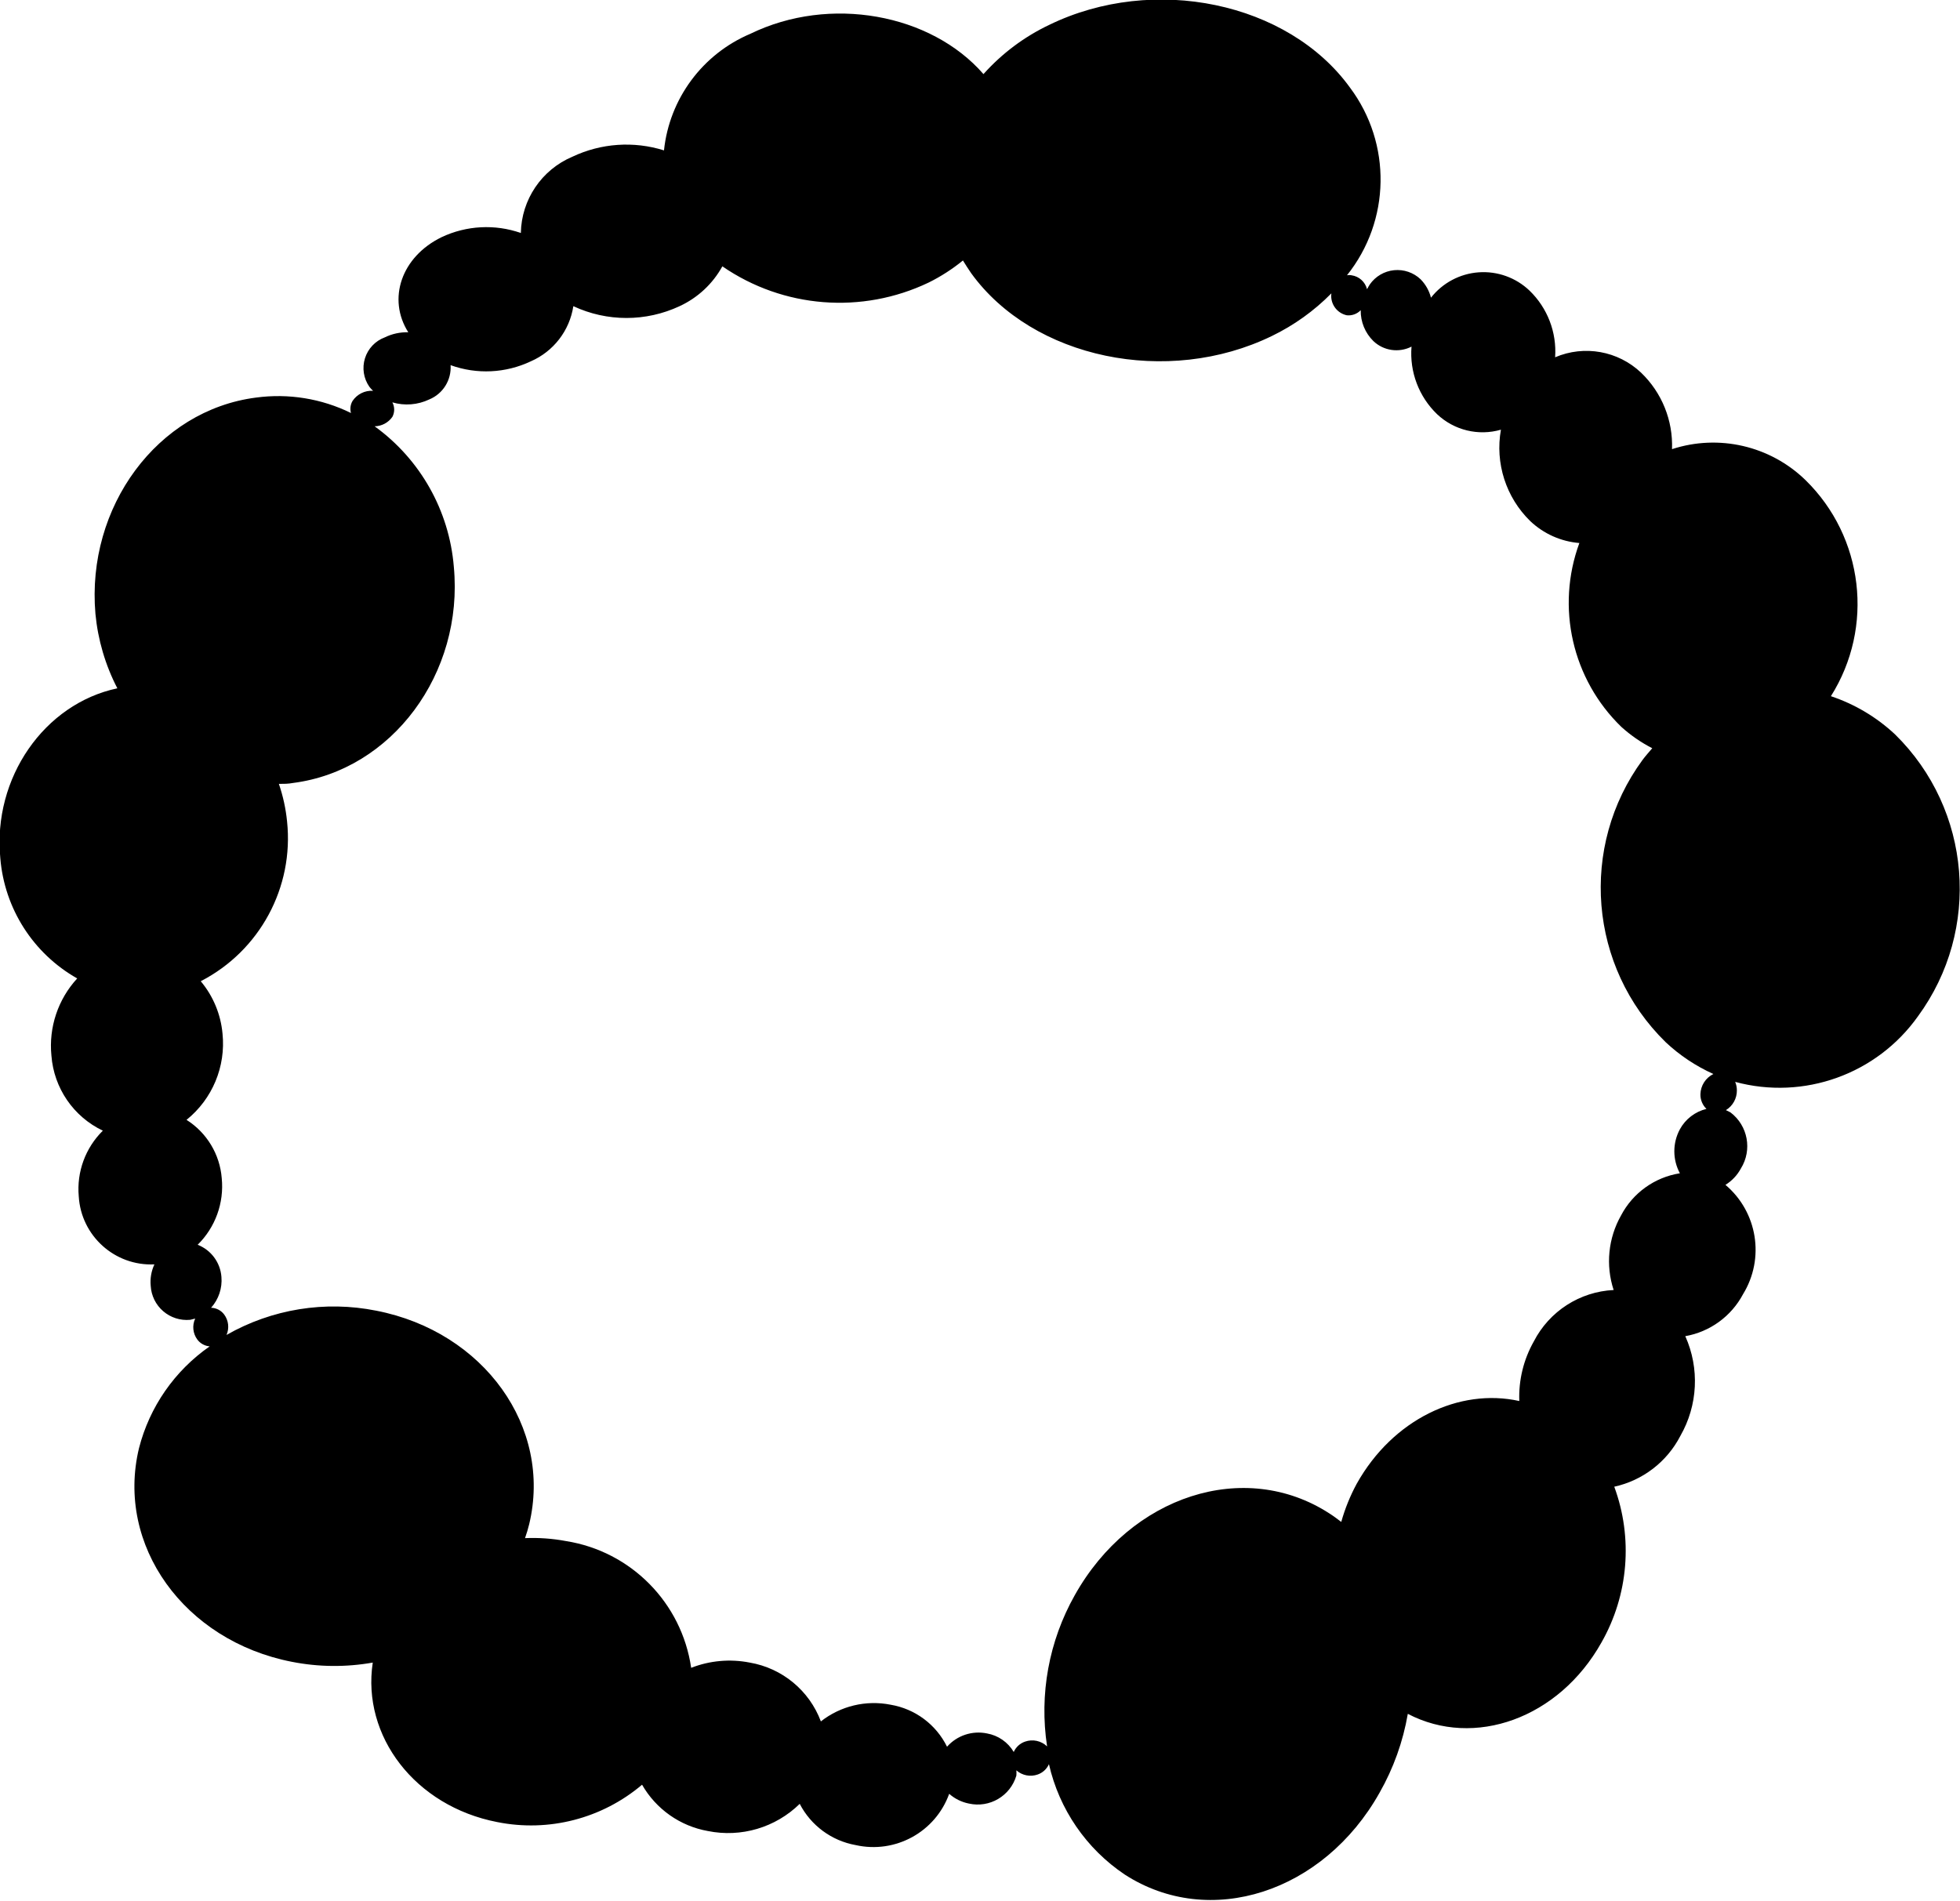
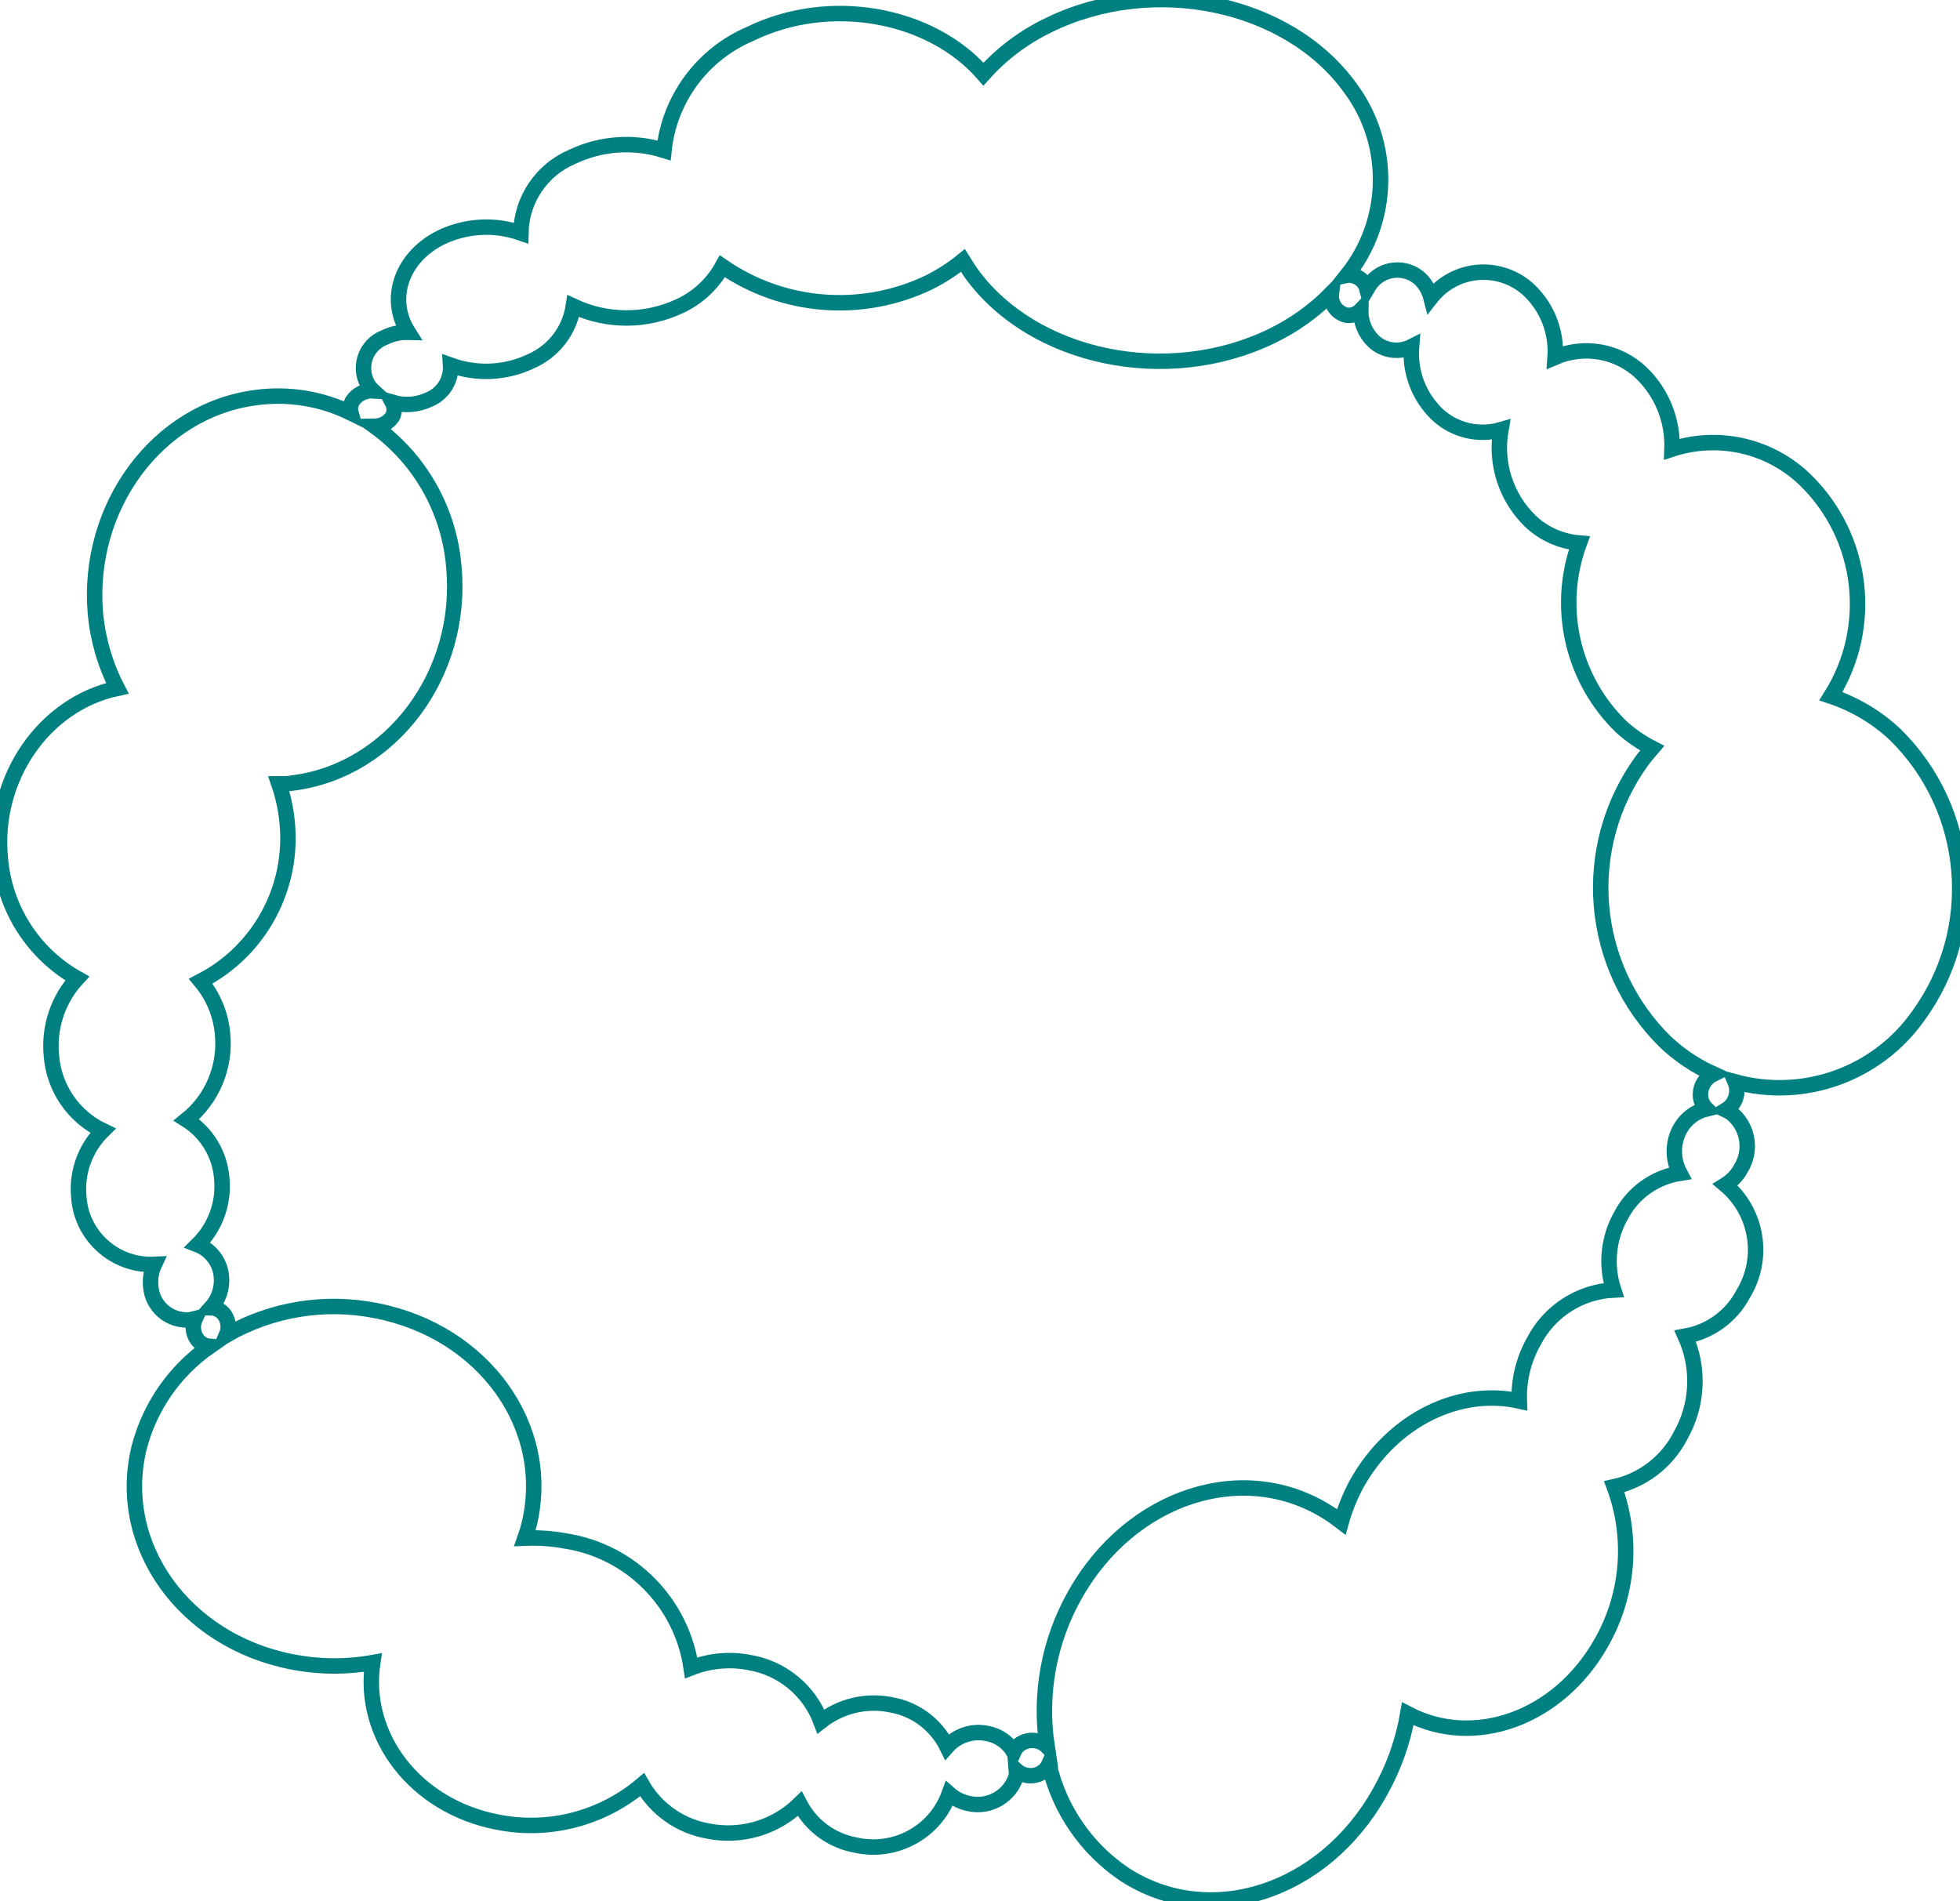
<svg xmlns="http://www.w3.org/2000/svg" viewBox="0 0 126.93 123.1">
+   <defs>
+     <style>
+ 			path {
+ 				animation: rotate 4s linear forwards infinite;
+       	  		stroke: teal;
+         		fill-opacity: 0;
+ 			}
+ 
+ 			@keyframes rotate {
+ 				0% {transform: rotatex(0deg);}
+ 				100% {transform: rotatex(360deg);}
+ 			}
+ 
+ 
+ 		</style>
+   </defs>
  <g id="Layer_2" data-name="Layer 2">
    <g id="Circles">
      <path d="M122.73,47.57a11.35,11.35,0,0,0-4.16-2.48,11.22,11.22,0,0,0-1.65-14,8.58,8.58,0,0,0-8.64-2,6.52,6.52,0,0,0-2-4.95,5.15,5.15,0,0,0-5.57-1,5.47,5.47,0,0,0-1.66-4.32,4.32,4.32,0,0,0-6.38.46A2.63,2.63,0,0,0,92,18.09a2.18,2.18,0,0,0-3.29.33c-.07.1-.12.21-.18.31a1.21,1.21,0,0,0-1-.9.75.75,0,0,0-.3,0,9.93,9.93,0,0,0,.2-12.15c-4-5.54-12.72-7.36-19.48-4.07a13.46,13.46,0,0,0-4.26,3.19C60.29.89,53.74-.32,48.59,2.19A9.25,9.25,0,0,0,43,9.74a8.15,8.15,0,0,0-5.93.41,5.47,5.47,0,0,0-3.34,4.94,6.78,6.78,0,0,0-5.13.27c-2.61,1.27-3.53,4-2.16,6.16a3.26,3.26,0,0,0-1.52.33,2.12,2.12,0,0,0-1,3.2,2,2,0,0,0,.24.26,1.49,1.49,0,0,0-1.33.66,1,1,0,0,0-.1.78,10.7,10.7,0,0,0-6.15-1c-6.39.82-11,7.08-10.4,14a13.18,13.18,0,0,0,1.42,4.83c-4.73,1-8.08,5.8-7.58,11A9.87,9.87,0,0,0,5,63.37a6.44,6.44,0,0,0-1.67,5,5.87,5.87,0,0,0,3.33,4.86A5.31,5.31,0,0,0,5.1,77.48,4.69,4.69,0,0,0,10,81.89a2.68,2.68,0,0,0-.24,1.39,2.34,2.34,0,0,0,2.56,2.2l.32-.08a1.34,1.34,0,0,0,.14,1.36,1.11,1.11,0,0,0,.8.44A11.5,11.5,0,0,0,9,93.8c-1.51,6.28,2.92,12.47,9.9,13.83a14.22,14.22,0,0,0,5.24.05c-.72,4.76,2.74,9.3,8.06,10.33a11.12,11.12,0,0,0,9.38-2.42,6.15,6.15,0,0,0,4.26,3,6.62,6.62,0,0,0,5.95-1.76,5.09,5.09,0,0,0,3.62,2.67,5.22,5.22,0,0,0,6.06-3.32,2.72,2.72,0,0,0,1.27.63A2.61,2.61,0,0,0,65.82,115a2.09,2.09,0,0,0,0-.34,1.39,1.39,0,0,0,1.38.27,1.25,1.25,0,0,0,.73-.67,11.74,11.74,0,0,0,4.91,7.15c5.49,3.55,12.87,1.17,16.5-5.3A15.69,15.69,0,0,0,91.17,111c4.3,2.25,9.78.3,12.54-4.62a12,12,0,0,0,.83-10.09A6.35,6.35,0,0,0,108.82,93a7.12,7.12,0,0,0,.32-6.46,5.27,5.27,0,0,0,3.74-2.72,5.5,5.5,0,0,0-1.14-7.08,2.81,2.81,0,0,0,1-1.06,2.74,2.74,0,0,0-.67-3.63c-.1-.06-.2-.1-.3-.15a1.48,1.48,0,0,0,.71-1.28,1.38,1.38,0,0,0-.11-.55,11,11,0,0,0,11.84-4.25A14,14,0,0,0,122.73,47.57Zm-12.61,23.3a1.28,1.28,0,0,0,.39.95,2.68,2.68,0,0,0-1.72,1.32,3,3,0,0,0,0,2.85,5.22,5.22,0,0,0-3.81,2.73,6,6,0,0,0-.48,4.83,6.15,6.15,0,0,0-5.17,3.33,7.29,7.29,0,0,0-.94,3.86c-3.88-.86-8.19,1.18-10.53,5.36a12,12,0,0,0-1,2.47c-.25-.19-.5-.38-.77-.55-5.48-3.55-12.87-1.17-16.49,5.3a15.25,15.25,0,0,0-1.79,9.79,1.39,1.39,0,0,0-1.43-.31,1.24,1.24,0,0,0-.73.67,2.52,2.52,0,0,0-1.73-1.2,2.72,2.72,0,0,0-2.59.86,5,5,0,0,0-3.65-2.72,5.56,5.56,0,0,0-4.52,1.08,6,6,0,0,0-4.61-3.81,6.81,6.81,0,0,0-3.79.34,9.73,9.73,0,0,0-8.11-8.21A11.72,11.72,0,0,0,34,99.62a9.32,9.32,0,0,0,.27-.9c1.51-6.28-2.92-12.47-9.9-13.83a14,14,0,0,0-9.7,1.57,1.33,1.33,0,0,0-.15-1.32,1.09,1.09,0,0,0-.85-.44,2.66,2.66,0,0,0,.67-2,2.43,2.43,0,0,0-1.54-2.08,5.31,5.31,0,0,0,1.56-4.31,4.93,4.93,0,0,0-2.28-3.78,6.34,6.34,0,0,0,2.33-5.59A6.15,6.15,0,0,0,13,63.55,10.41,10.41,0,0,0,18.59,53.2a10.72,10.72,0,0,0-.53-2.43c.31,0,.61,0,.92-.06,6.4-.82,11.06-7.09,10.41-14a12.48,12.48,0,0,0-5.13-9.1A1.43,1.43,0,0,0,25.41,27a1,1,0,0,0,0-.94,3.36,3.36,0,0,0,2.39-.19,2.24,2.24,0,0,0,1.38-2.22,6.77,6.77,0,0,0,5.2-.25,4.67,4.67,0,0,0,2.75-3.57,8.12,8.12,0,0,0,6.88,0,6.07,6.07,0,0,0,2.77-2.58,13.38,13.38,0,0,0,13.36,1.05,11.75,11.75,0,0,0,2.22-1.43c.17.27.34.55.53.82,4,5.54,12.72,7.36,19.48,4.07A13.93,13.93,0,0,0,86.22,19a1.28,1.28,0,0,0,1,1.42,1.09,1.09,0,0,0,.9-.33,2.74,2.74,0,0,0,.82,2,2.16,2.16,0,0,0,2.47.36,5.46,5.46,0,0,0,1.66,4.38,4.29,4.29,0,0,0,4.13,1,6.64,6.64,0,0,0,1.9,5.92,5.24,5.24,0,0,0,3.18,1.42A11.2,11.2,0,0,0,105,47.08a9.37,9.37,0,0,0,2,1.38c-.21.25-.43.49-.63.76a14,14,0,0,0,1.5,18.28,11.27,11.27,0,0,0,3.09,2.06A1.5,1.5,0,0,0,110.12,70.87Z" />
    </g>
  </g>
</svg>
